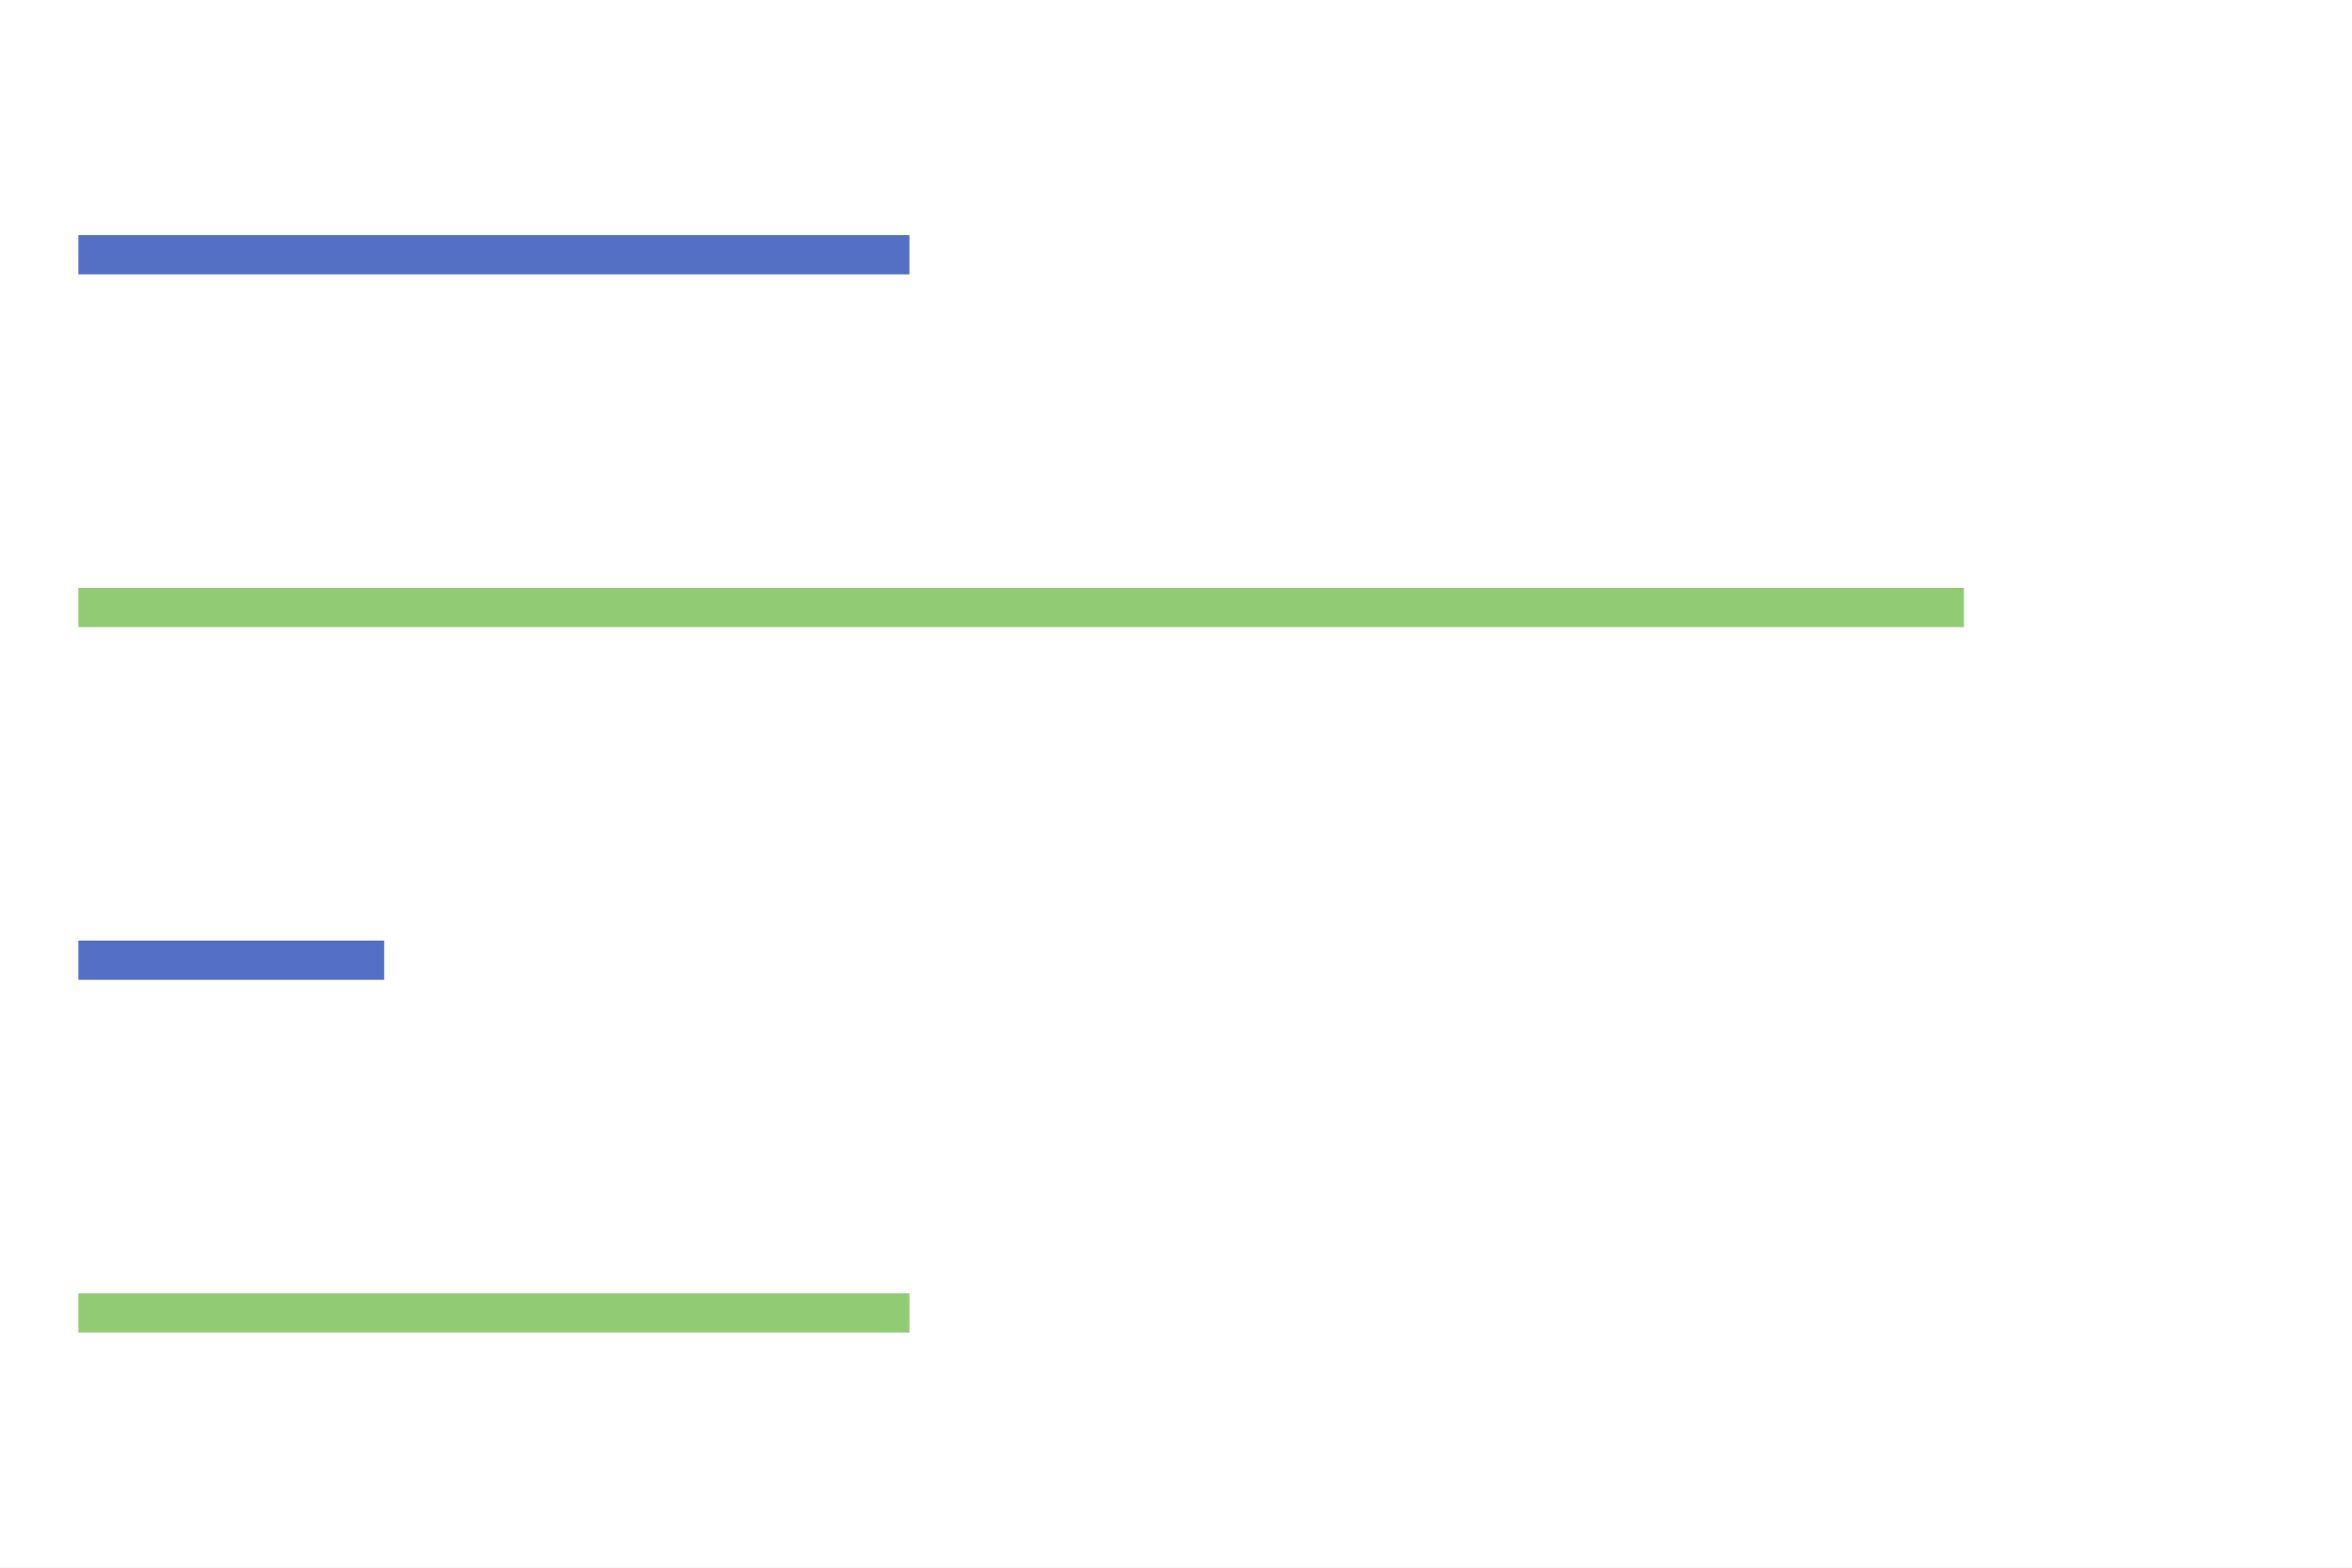
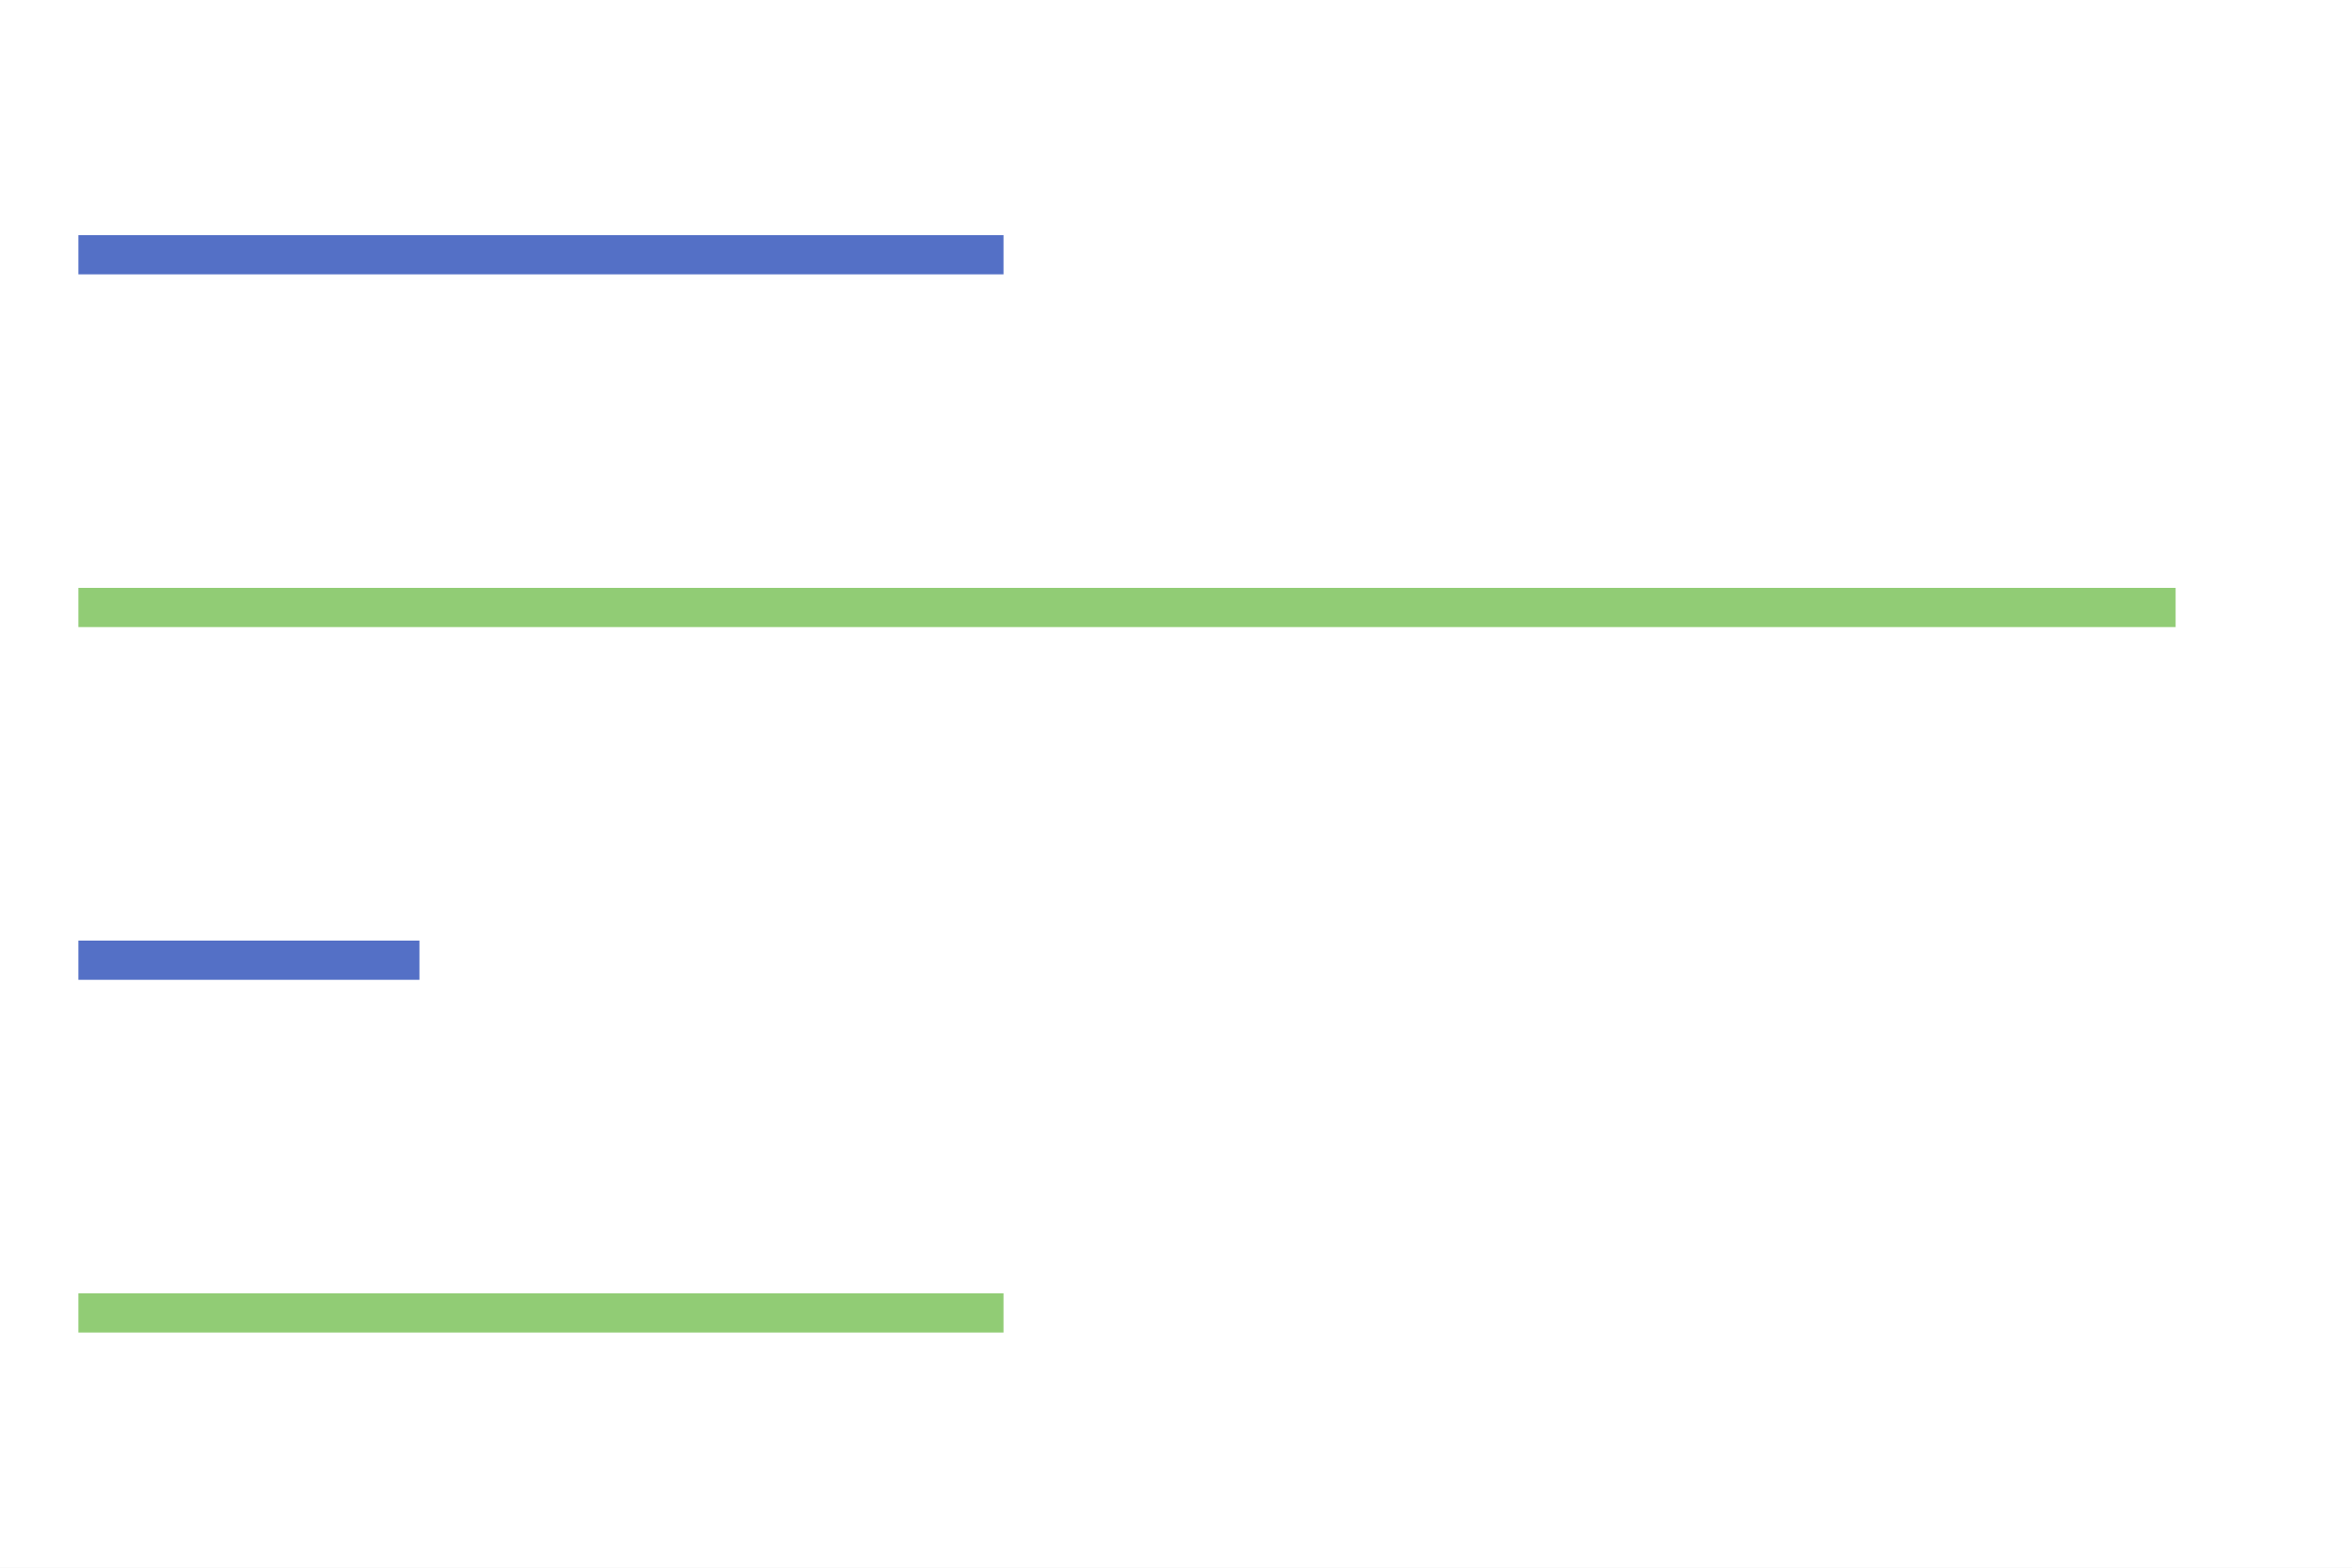
<svg xmlns="http://www.w3.org/2000/svg" viewBox="0 0 600 400">
  <path d="M 0 0 L 600 0 L 600 400 L 0 400 L 0 0" style="stroke:none;fill:white" />
-   <path d="M 20 240 L 98 240 L 98 250 L 20 250 L 20 240" style="stroke:none;fill:rgb(84,112,198)" />
-   <path d="M 20 60 L 232 60 L 232 70 L 20 70 L 20 60" style="stroke:none;fill:rgb(84,112,198)" />
-   <path d="M 20 330 L 232 330 L 232 340 L 20 340 L 20 330" style="stroke:none;fill:rgb(145,204,117)" />
-   <path d="M 20 150 L 501 150 L 501 160 L 20 160 L 20 150" style="stroke:none;fill:rgb(145,204,117)" />
+   <path d="M 20 240 L 107 240 L 107 250 L 20 250 L 20 240" style="stroke:none;fill:rgb(84,112,198)" />
+   <path d="M 20 60 L 256 60 L 256 70 L 20 70 L 20 60" style="stroke:none;fill:rgb(84,112,198)" />
+   <path d="M 20 330 L 256 330 L 256 340 L 20 340 L 20 330" style="stroke:none;fill:rgb(145,204,117)" />
+   <path d="M 20 150 L 555 150 L 555 160 L 20 160 L 20 150" style="stroke:none;fill:rgb(145,204,117)" />
</svg>
